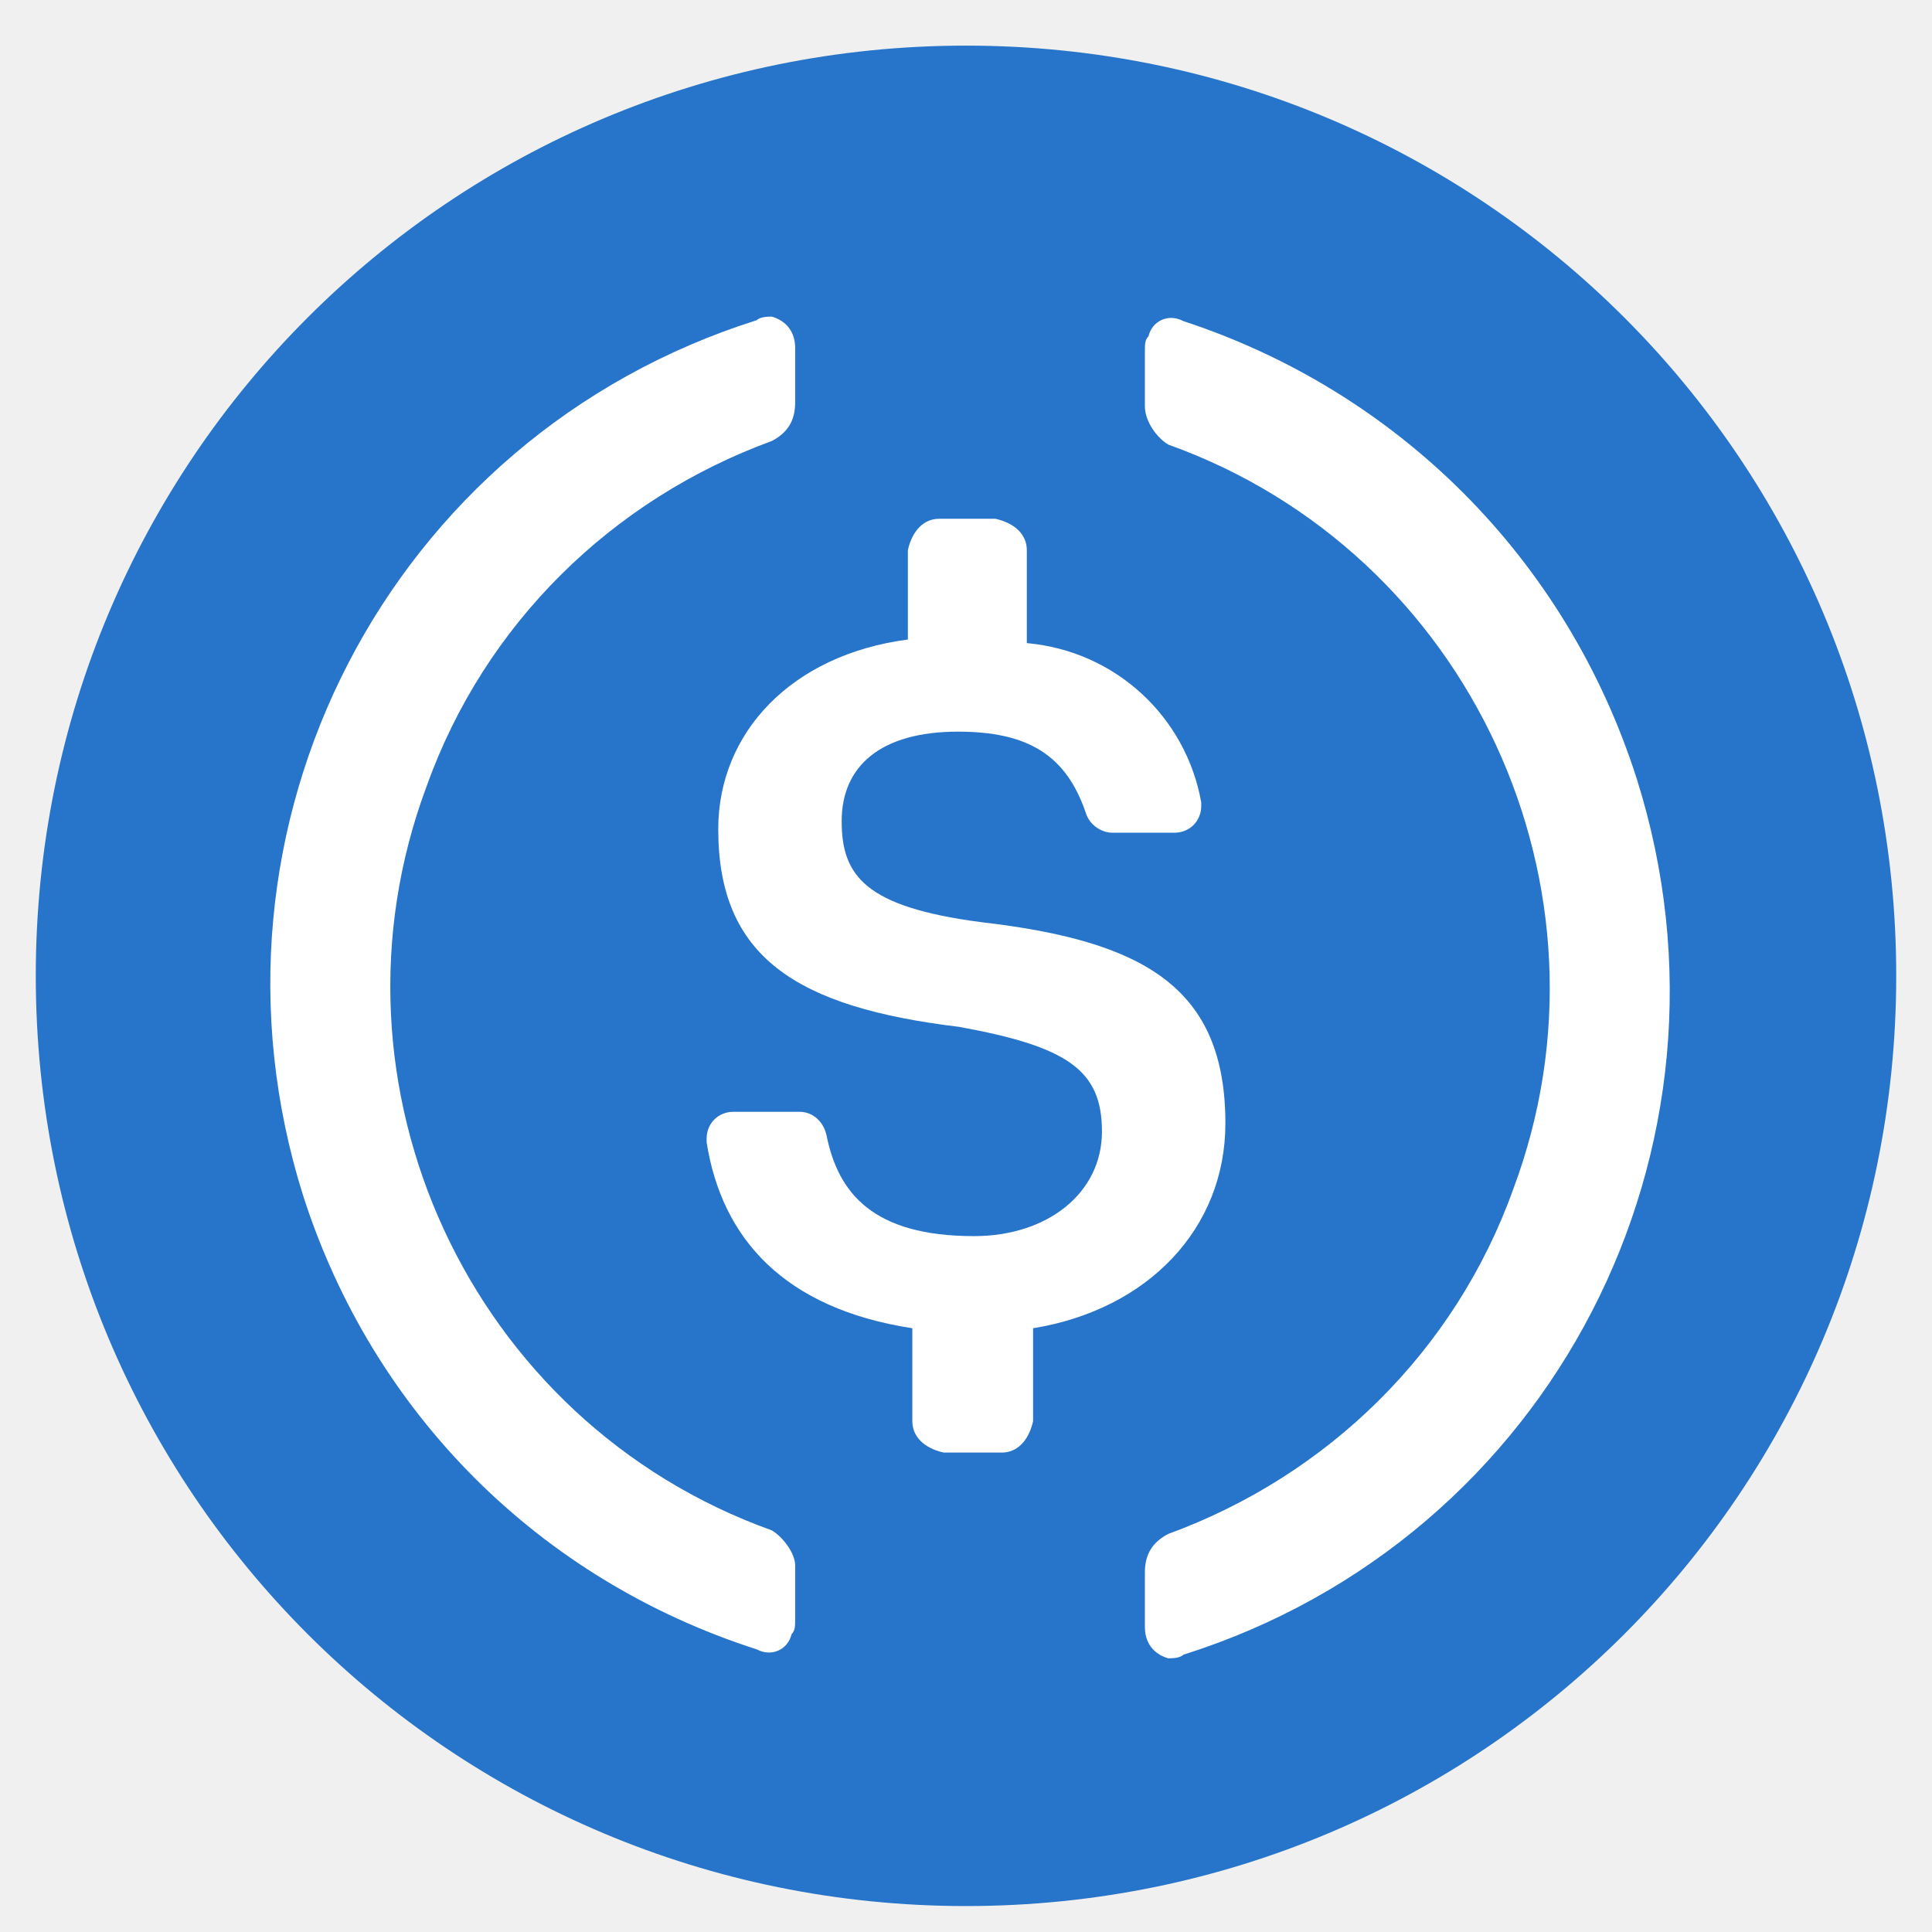
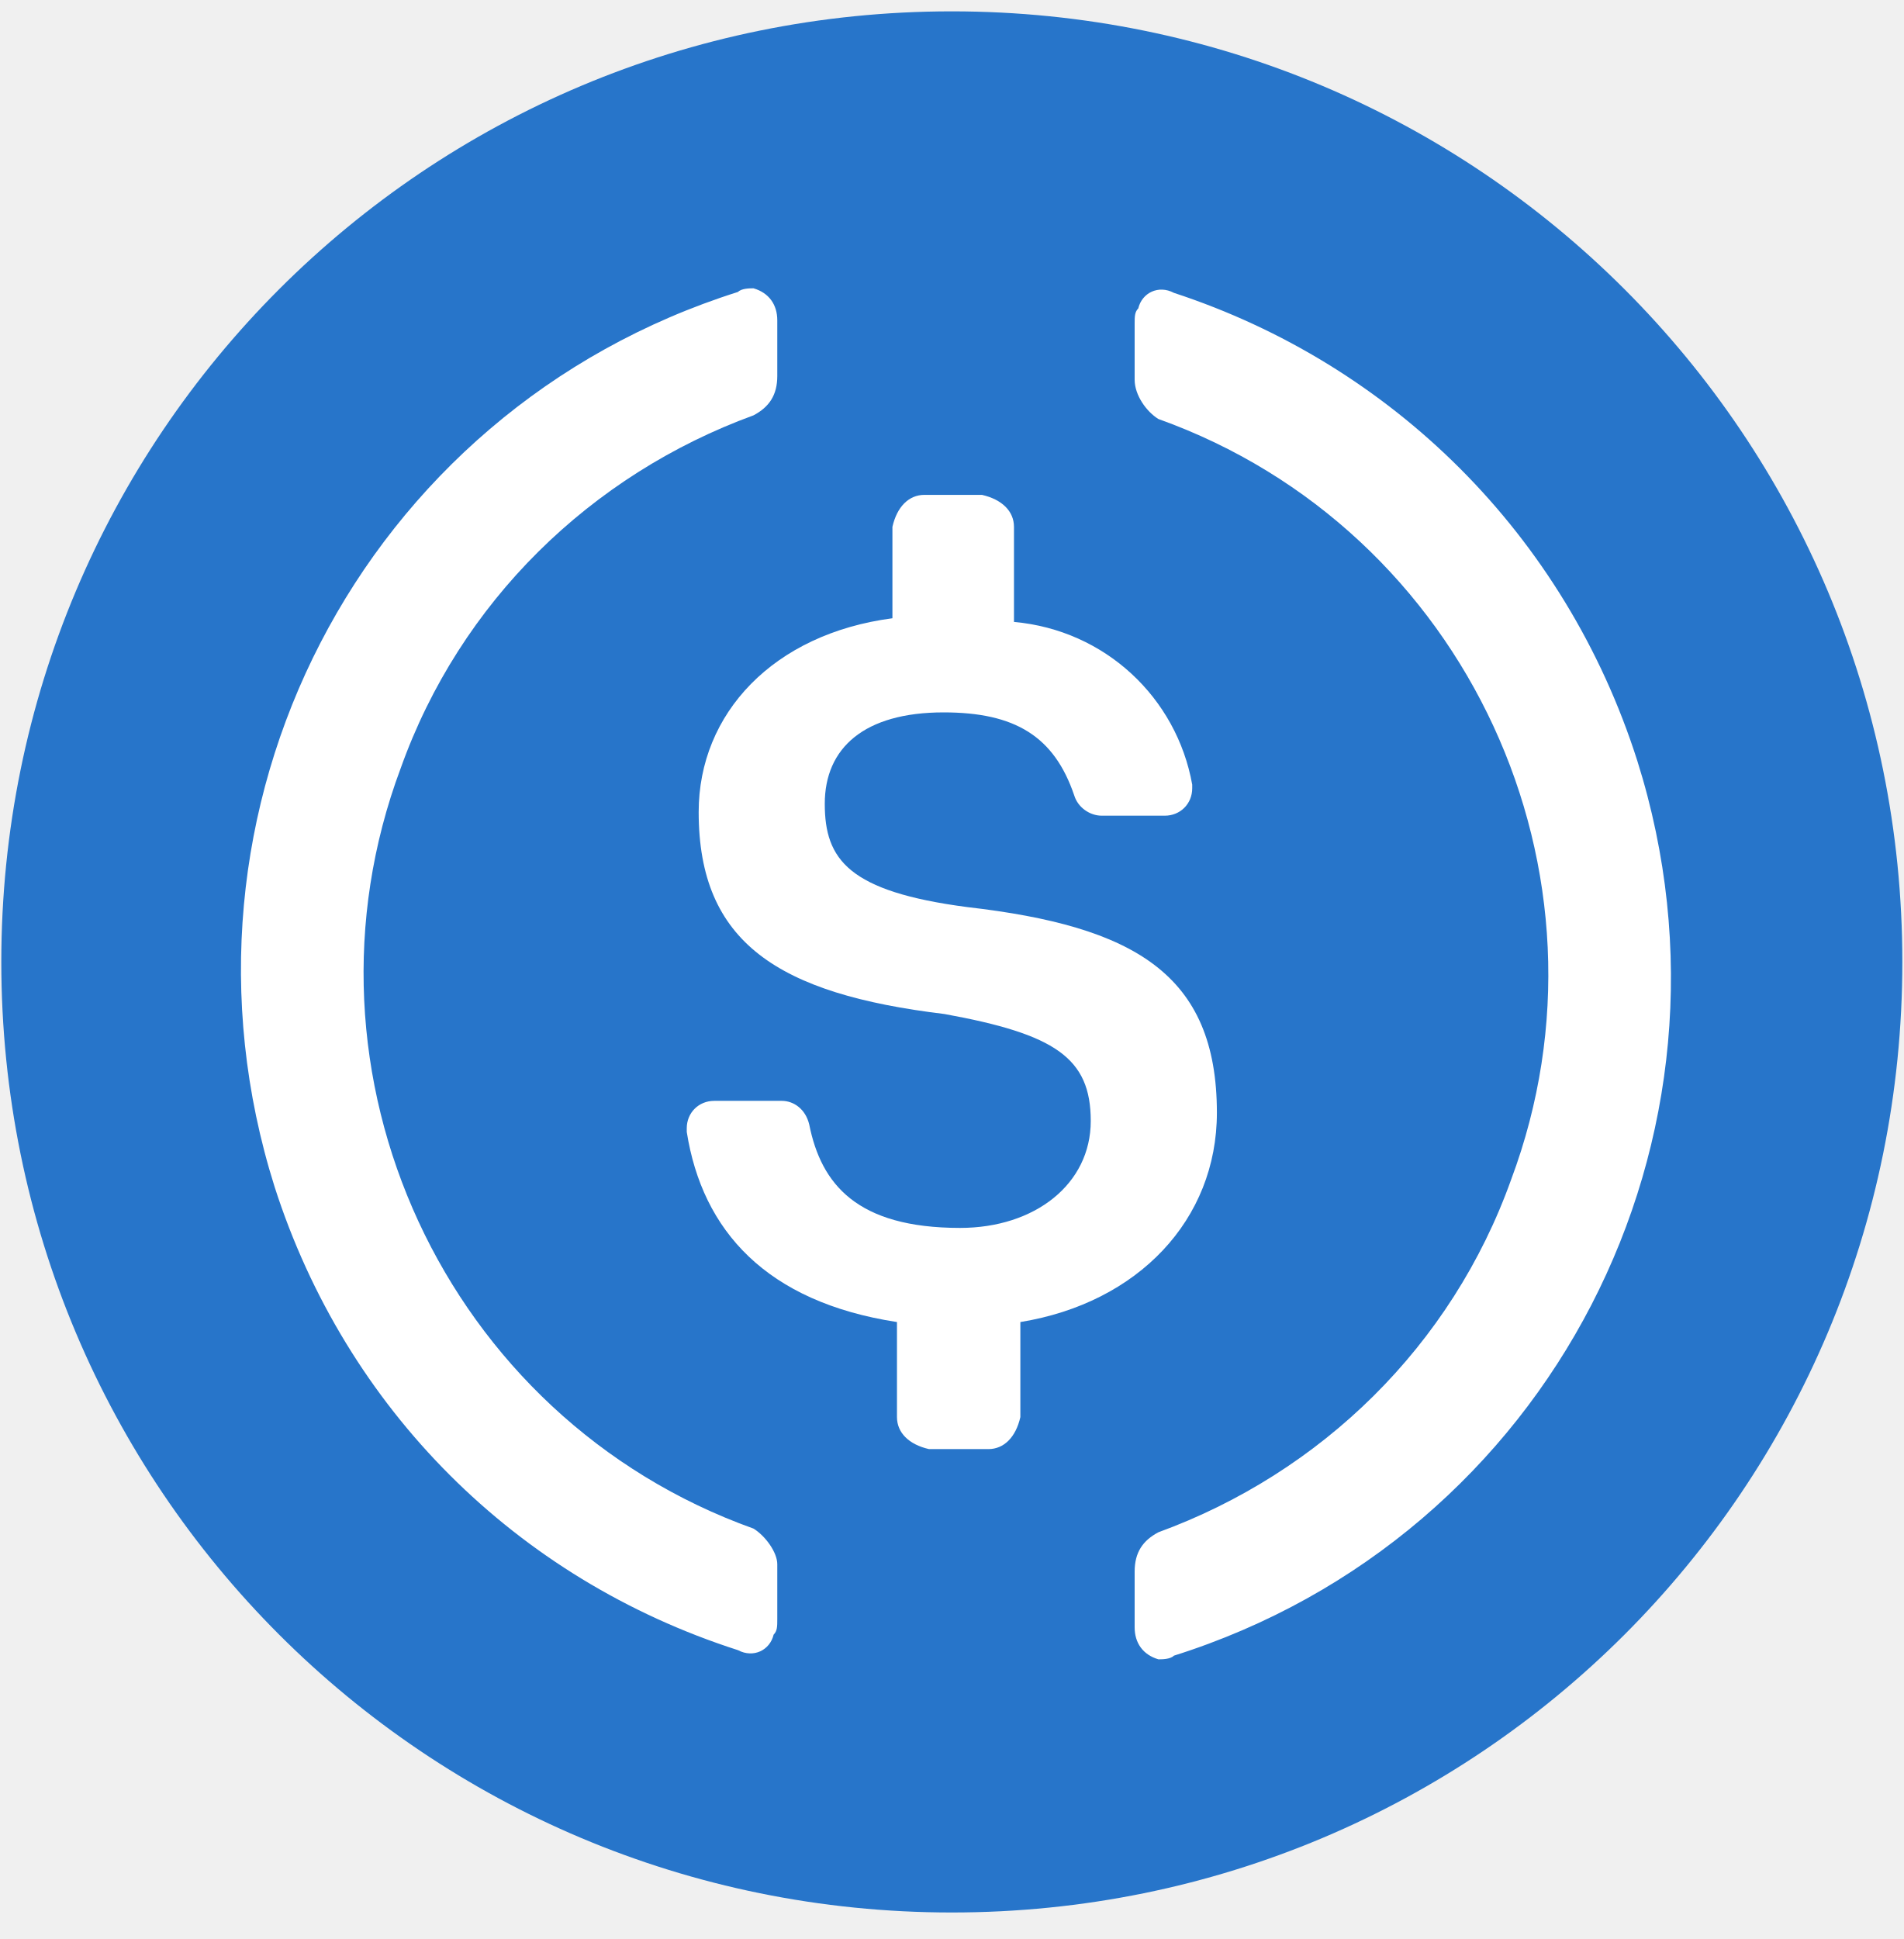
- <svg xmlns="http://www.w3.org/2000/svg" version="1.1" id="Layer_1" x="0px" y="0px" viewBox="0 0 216 216" style="enable-background:new 0 0 216 216;" xml:space="preserve">
-   <style type="text/css">
- 	.st0{fill:#2775CA;}
- 	.st1{fill:#FFFFFF;}
- </style>
-   <path class="st0" d="M108,213.1c57.6,0,104-46.4,104-104s-46.4-104-104-104S4,51.5,4,109.1S50.4,213.1,108,213.1z" />
-   <path class="st1" d="M137,125.6c0-15.2-9.1-20.4-27.3-22.5c-13-1.7-15.6-5.2-15.6-11.3c0-6.1,4.3-10,13-10c7.8,0,12.1,2.6,14.3,9.1  c0.4,1.3,1.7,2.2,3,2.2h6.9c1.7,0,3-1.3,3-3v-0.4c-1.7-9.5-9.5-16.9-19.5-17.8V61.5c0-1.7-1.3-3-3.5-3.5H105c-1.7,0-3,1.3-3.5,3.5  v10c-13,1.7-21.2,10.4-21.2,21.2c0,14.3,8.7,19.9,26.9,22.1c12.1,2.2,16,4.8,16,11.7c0,6.9-6.1,11.7-14.3,11.7  c-11.3,0-15.2-4.8-16.5-11.3c-0.4-1.7-1.7-2.6-3-2.6H82c-1.7,0-3,1.3-3,3v0.4c1.7,10.8,8.7,18.6,23,20.8v10.4c0,1.7,1.3,3,3.5,3.5  h6.5c1.7,0,3-1.3,3.5-3.5v-10.4C128.4,146.4,137,137.3,137,125.6L137,125.6z" />
-   <path class="st1" d="M86.3,171.1c-33.8-12.1-51.1-49.8-38.6-83.2c6.5-18.2,20.8-32.1,38.6-38.6c1.7-0.9,2.6-2.2,2.6-4.3v-6.1  c0-1.7-0.9-3-2.6-3.5c-0.4,0-1.3,0-1.7,0.4c-41.2,13-63.7,56.7-50.7,97.9c7.8,24.3,26.4,42.9,50.7,50.7c1.7,0.9,3.5,0,3.9-1.7  c0.4-0.4,0.4-0.9,0.4-1.7V175C88.9,173.7,87.6,171.9,86.3,171.1z M132.3,35.9c-1.7-0.9-3.5,0-3.9,1.7c-0.4,0.4-0.4,0.9-0.4,1.7v6.1  c0,1.7,1.3,3.5,2.6,4.3c33.8,12.1,51.1,49.8,38.6,83.2c-6.5,18.2-20.8,32.1-38.6,38.6c-1.7,0.9-2.6,2.2-2.6,4.3v6.1  c0,1.7,0.9,3,2.6,3.5c0.4,0,1.3,0,1.7-0.4c41.2-13,63.7-56.7,50.7-97.9C175.1,62.3,156.1,43.7,132.3,35.9L132.3,35.9z" />
+ <svg xmlns="http://www.w3.org/2000/svg" width="54" height="55" viewBox="0 0 54 55" fill="none">
+   <path d="M27 54.248C41.933 54.248 53.963 42.219 53.963 27.285C53.963 12.352 41.933 0.322 27 0.322C12.067 0.322 0.037 12.352 0.037 27.285C0.037 42.219 12.067 54.248 27 54.248Z" fill="#2775CA" />
+   <path d="M34.519 31.563C34.519 27.622 32.159 26.274 27.441 25.73C24.07 25.289 23.396 24.382 23.396 22.8C23.396 21.219 24.511 20.207 26.767 20.207C28.789 20.207 29.904 20.882 30.474 22.567C30.578 22.904 30.915 23.137 31.252 23.137H33.041C33.481 23.137 33.819 22.8 33.819 22.359V22.256C33.378 19.793 31.355 17.874 28.763 17.641V14.944C28.763 14.504 28.426 14.167 27.855 14.037H26.222C25.781 14.037 25.444 14.374 25.315 14.944V17.537C21.944 17.978 19.819 20.233 19.819 23.033C19.819 26.741 22.074 28.193 26.793 28.763C29.93 29.333 30.941 30.008 30.941 31.796C30.941 33.585 29.359 34.83 27.233 34.83C24.304 34.83 23.293 33.585 22.956 31.9C22.852 31.459 22.515 31.226 22.178 31.226H20.259C19.819 31.226 19.481 31.563 19.481 32.004V32.108C19.922 34.907 21.737 36.93 25.444 37.5V40.196C25.444 40.637 25.781 40.974 26.352 41.104H28.037C28.478 41.104 28.815 40.767 28.944 40.196V37.5C32.289 36.956 34.519 34.596 34.519 31.563Z" fill="white" />
+   <path d="M21.375 43.359C12.611 40.222 8.126 30.448 11.367 21.789C13.052 17.07 16.76 13.467 21.375 11.781C21.815 11.548 22.049 11.211 22.049 10.667V9.085C22.049 8.644 21.815 8.307 21.375 8.178C21.271 8.178 21.037 8.178 20.934 8.281C10.252 11.652 4.419 22.981 7.789 33.663C9.812 39.963 14.634 44.785 20.934 46.807C21.375 47.041 21.841 46.807 21.945 46.367C22.049 46.263 22.049 46.133 22.049 45.926V44.37C22.049 44.033 21.712 43.567 21.375 43.359ZM33.3 8.307C32.86 8.074 32.393 8.307 32.289 8.748C32.186 8.852 32.186 8.981 32.186 9.189V10.77C32.186 11.211 32.523 11.678 32.86 11.885C41.623 15.022 46.108 24.796 42.867 33.456C41.182 38.174 37.474 41.778 32.86 43.463C32.419 43.696 32.186 44.033 32.186 44.578V46.159C32.186 46.6 32.419 46.937 32.86 47.067C32.963 47.067 33.197 47.067 33.3 46.963C43.982 43.593 49.815 32.263 46.445 21.581C44.397 15.152 39.471 10.33 33.3 8.307Z" fill="white" />
</svg>
